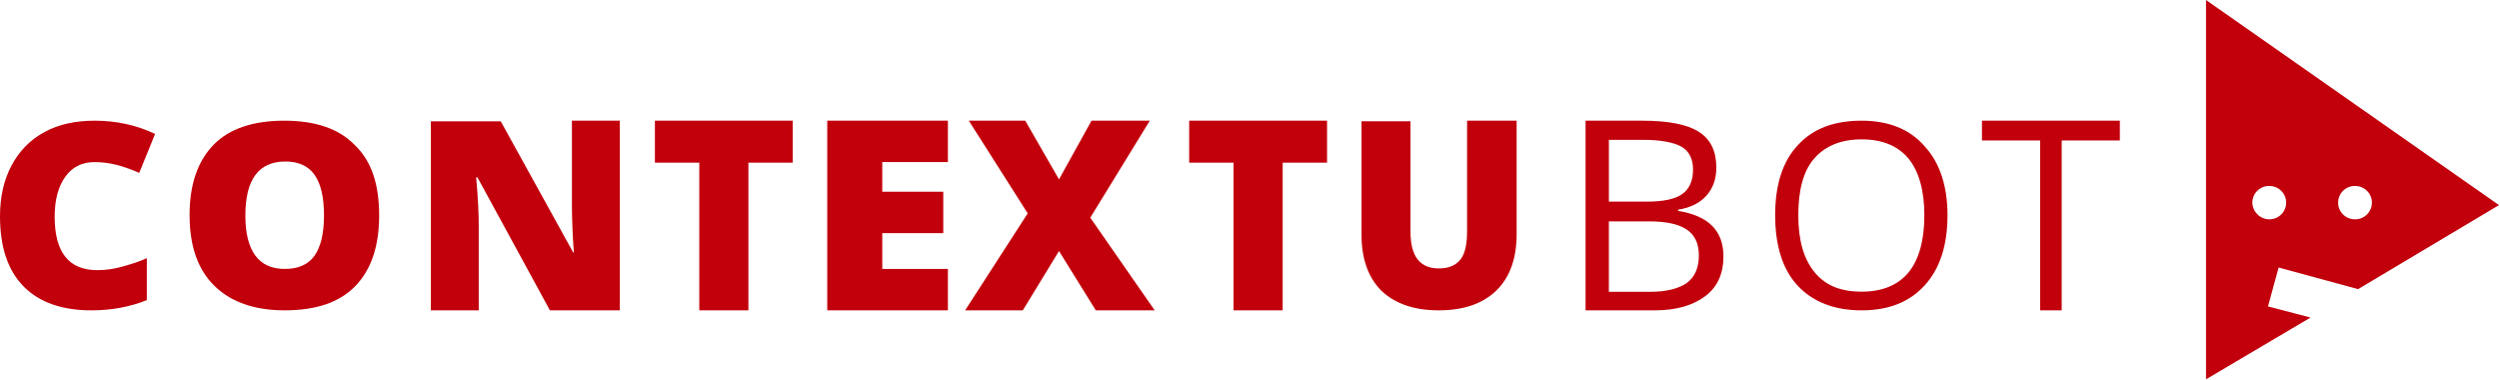
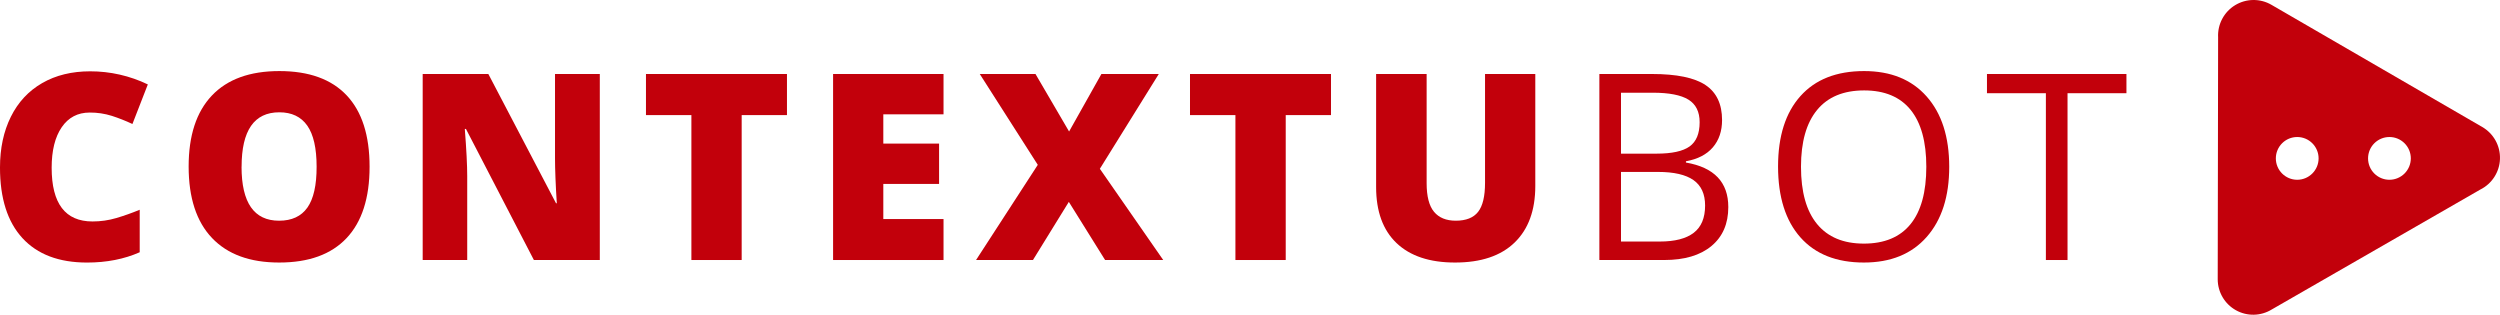
- <svg xmlns="http://www.w3.org/2000/svg" width="145" height="22">
-   <g fill="#c2000b" fill-rule="nonzero">
-     <path d="M5.496 9.402c-.738 0-1.291.278-1.697.835-.406.557-.627 1.323-.627 2.333 0 2.053.812 3.098 2.471 3.098.517 0 .996-.07 1.476-.21.48-.138.959-.278 1.401-.486v2.436c-.959.383-2.028.592-3.209.592-1.696 0-3.024-.453-3.946-1.392C.443 15.668 0 14.31 0 12.535c0-1.114.221-2.089.664-2.924.443-.836 1.07-1.497 1.918-1.95C3.393 7.21 4.389 7 5.496 7c1.217 0 2.397.244 3.504.766l-.922 2.262a9.058 9.058 0 0 0-1.254-.452 5.3 5.3 0 0 0-1.328-.174zM22 12.5c0 1.81-.478 3.168-1.398 4.108-.92.94-2.28 1.392-4.084 1.392-1.765 0-3.127-.487-4.083-1.427-.957-.94-1.435-2.298-1.435-4.108 0-1.775.478-3.133 1.398-4.073.92-.94 2.318-1.392 4.084-1.392 1.802 0 3.163.453 4.083 1.392C21.56 9.332 22 10.69 22 12.5zm-7.763 0c0 2.054.773 3.098 2.281 3.098.773 0 1.362-.244 1.73-.766.367-.522.551-1.288.551-2.332 0-1.08-.184-1.845-.552-2.367-.367-.522-.956-.766-1.692-.766-1.545 0-2.318 1.044-2.318 3.133zM36 18h-4.092l-4.205-7.714h-.075c.113 1.214.15 2.143.15 2.785V18H25V7.036h4.055l4.204 7.607h.038a41.42 41.42 0 0 1-.113-2.679V7h2.778v11H36zM43.425 18h-2.85V9.436H38V7h8v2.436h-2.575zM55 18h-7V7h7v2.4h-3.808v1.72h3.539v2.401h-3.539V15.6H55zM67 18h-3.417l-2.136-3.44-2.1 3.44H56l3.631-5.625L56.214 7h3.275l1.958 3.404L63.333 7h3.382l-3.453 5.625zM74.425 18h-2.85V9.436H69V7h8v2.436h-2.575zM88 7.035v6.523c0 1.41-.376 2.503-1.163 3.279-.788.775-1.917 1.163-3.354 1.163s-2.532-.388-3.32-1.128c-.752-.74-1.163-1.834-1.163-3.244V7.035h2.84v6.346c0 .776.137 1.305.411 1.657.274.353.684.53 1.232.53.582 0 .992-.177 1.266-.53.274-.352.376-.916.376-1.692V7H88v.035zM92 7h3.268c1.54 0 2.629.215 3.305.645.676.43 1.014 1.11 1.014 2.078 0 .645-.188 1.183-.564 1.613-.375.43-.938.716-1.652.824v.071c1.765.287 2.629 1.147 2.629 2.652 0 .967-.338 1.755-1.052 2.293-.713.537-1.69.824-2.93.824H92V7zm1.352 4.694h2.216c.939 0 1.615-.144 2.028-.43.413-.287.639-.753.639-1.433 0-.61-.226-1.075-.676-1.326-.451-.25-1.202-.394-2.216-.394h-1.99v3.583zm0 1.11v4.121h2.404c.939 0 1.615-.18 2.103-.502.488-.358.714-.895.714-1.612 0-.68-.226-1.182-.714-1.505-.488-.322-1.202-.466-2.216-.466h-2.29v-.035zM113 12.483c0 1.71-.424 3.073-1.307 4.05-.884.978-2.085 1.467-3.675 1.467-1.59 0-2.827-.489-3.71-1.432-.884-.943-1.308-2.34-1.308-4.085 0-1.746.424-3.108 1.307-4.051.884-.978 2.12-1.432 3.71-1.432 1.555 0 2.792.489 3.64 1.467.884.943 1.343 2.304 1.343 4.016zm-8.657 0c0 1.466.318 2.549.954 3.317.636.768 1.52 1.117 2.72 1.117 1.202 0 2.12-.384 2.722-1.117.6-.733.918-1.85.918-3.317 0-1.432-.318-2.55-.918-3.283-.601-.733-1.52-1.117-2.721-1.117-1.202 0-2.12.384-2.757 1.117-.636.733-.918 1.85-.918 3.283zM119.626 18h-1.252V8.147H115V7h8v1.147h-3.374V18zM131.596 17.772l.618-2.257 4.613 1.254L145 11.896 128 0v22l6.066-3.583-2.47-.645zm5.05-6.987c.544 0 .98.43.98.967a.97.97 0 0 1-.98.968.97.97 0 0 1-.981-.968.97.97 0 0 1 .98-.967zm-5.958.967a.97.97 0 0 1 .98-.967c.546 0 .982.43.982.967a.97.97 0 0 1-.981.968.994.994 0 0 1-.981-.968z" />
-   </g>
+ <svg xmlns="http://www.w3.org/2000/svg" id="Layer_1" data-name="Layer 1" viewBox="0 0 3280.26 412.95">
+   <defs>
+     <style>.cls-1,.cls-2{fill:#c2000b;}.cls-2{fill-rule:evenodd;}</style>
+   </defs>
+   <path class="cls-1" d="M-1124.3,1286.21q-23.54,0-36.73,19.28t-13.19,53.17q0,70.46,53.59,70.45a109.78,109.78,0,0,0,31.39-4.51,314,314,0,0,0,30.55-10.85v55.76q-30.55,13.52-69.12,13.52-55.26,0-84.73-32.05t-29.47-92.66q0-37.9,14.27-66.61t41.07-44.16q26.8-15.44,63-15.44a173.65,173.65,0,0,1,75.63,17.2l-20.2,51.92a227.56,227.56,0,0,0-27-10.68A94.56,94.56,0,0,0-1124.3,1286.21Z" transform="translate(1242 -1138.53)" />
+   <path class="cls-1" d="M-757.07,1357.33q0,61.61-30.22,93.66T-875.77,1483q-57.43,0-88.07-32.22T-994.48,1357q0-60.94,30.47-93.08t88.57-32.14q58.26,0,88.32,31.89T-757.07,1357.33Zm-168,0q0,70.79,49.25,70.79,25,0,37.15-17.2t12.1-53.59q0-36.56-12.27-54t-36.65-17.45Q-925,1285.87-925,1357.33Z" transform="translate(1242 -1138.53)" />
+   <path class="cls-1" d="M-455,1479.7h-86.48l-89.15-172h-1.5q3.17,40.57,3.17,61.94v110h-58.43V1235.62h86.15l88.82,169.62h1q-2.34-36.9-2.34-59.27V1235.62H-455V1479.7Z" transform="translate(1242 -1138.53)" />
+   <path class="cls-1" d="M-268.87,1479.7h-65.95V1289.55h-59.6v-53.92h185v53.92h-59.43V1479.7Z" transform="translate(1242 -1138.53)" />
+   <path class="cls-1" d="M-4,1479.7H-148.9V1235.62H-4v52.92H-83v38.4H-9.83v52.92H-83v46.08H-4v53.76Z" transform="translate(1242 -1138.53)" />
+   <path class="cls-1" d="M284.27,1479.7H208l-47.58-76.3-47.08,76.3H38.68l81-124.88-76.13-119.2h73.12l44.08,75.46,42.41-75.46h75.29L201.13,1360Z" transform="translate(1242 -1138.53)" />
+   <path class="cls-1" d="M445,1479.7H379V1289.55h-59.6v-53.92h185v53.92H445V1479.7Z" transform="translate(1242 -1138.53)" />
+   <path class="cls-1" d="M772.47,1235.62v146.92q0,47.92-27.13,74.21T667.12,1483q-49.92,0-76.71-25.54T563.61,1384V1235.62h66.28v143.24q0,25.88,9.68,37.56t28.55,11.69q20.2,0,29.3-11.6t9.1-38V1235.62h65.95Z" transform="translate(1242 -1138.53)" />
+   <path class="cls-1" d="M856.54,1235.62h69q48.58,0,70.29,14.52t21.7,45.91q0,21.7-12.1,35.81t-35.31,18.28v1.67q55.59,9.52,55.59,58.43,0,32.72-22.12,51.09t-61.86,18.36H856.54V1235.62Zm28.38,104.51h46.75q30.05,0,43.24-9.43t13.19-31.8q0-20.54-14.69-29.63t-46.75-9.1H884.92v80Zm0,24v91.32h50.92q29.55,0,44.49-11.44t14.94-35.81q0-22.7-15.28-33.39t-46.5-10.69H884.92Z" transform="translate(1242 -1138.53)" />
+   <path class="cls-1" d="M1315.59,1357.33q0,58.6-29.63,92.16T1203.56,1483q-53.93,0-83.22-33T1091,1357q0-59.6,29.38-92.41t83.48-32.81q52.59,0,82.14,33.39T1315.59,1357.33Zm-194.5,0q0,49.58,21.12,75.21t61.35,25.63q40.57,0,61.27-25.54t20.7-75.29q0-49.25-20.62-74.71t-61-25.46q-40.57,0-61.69,25.63T1121.09,1357.33Z" transform="translate(1242 -1138.53)" />
+   <path class="cls-1" d="M1470.79,1479.7h-28.38V1260.83h-77.3v-25.21h183v25.21h-77.3V1479.7Z" transform="translate(1242 -1138.53)" />
+   <path class="cls-2" d="M2012.36,1387.27a46.61,46.61,0,0,0,2.64-82.09l-276.69-160.37a46.61,46.61,0,0,0-69.91,42.75l-0.53,317.38a46.55,46.55,0,0,0,70.88,39.67Zm-240.17-12.86a28.05,28.05,0,1,1,28.05-28.05A28.11,28.11,0,0,1,1772.2,1374.41Zm121,0a28.05,28.05,0,1,1,28.05-28.05A28.11,28.11,0,0,1,1893.16,1374.41Z" transform="translate(1242 -1138.53)" />
</svg>
